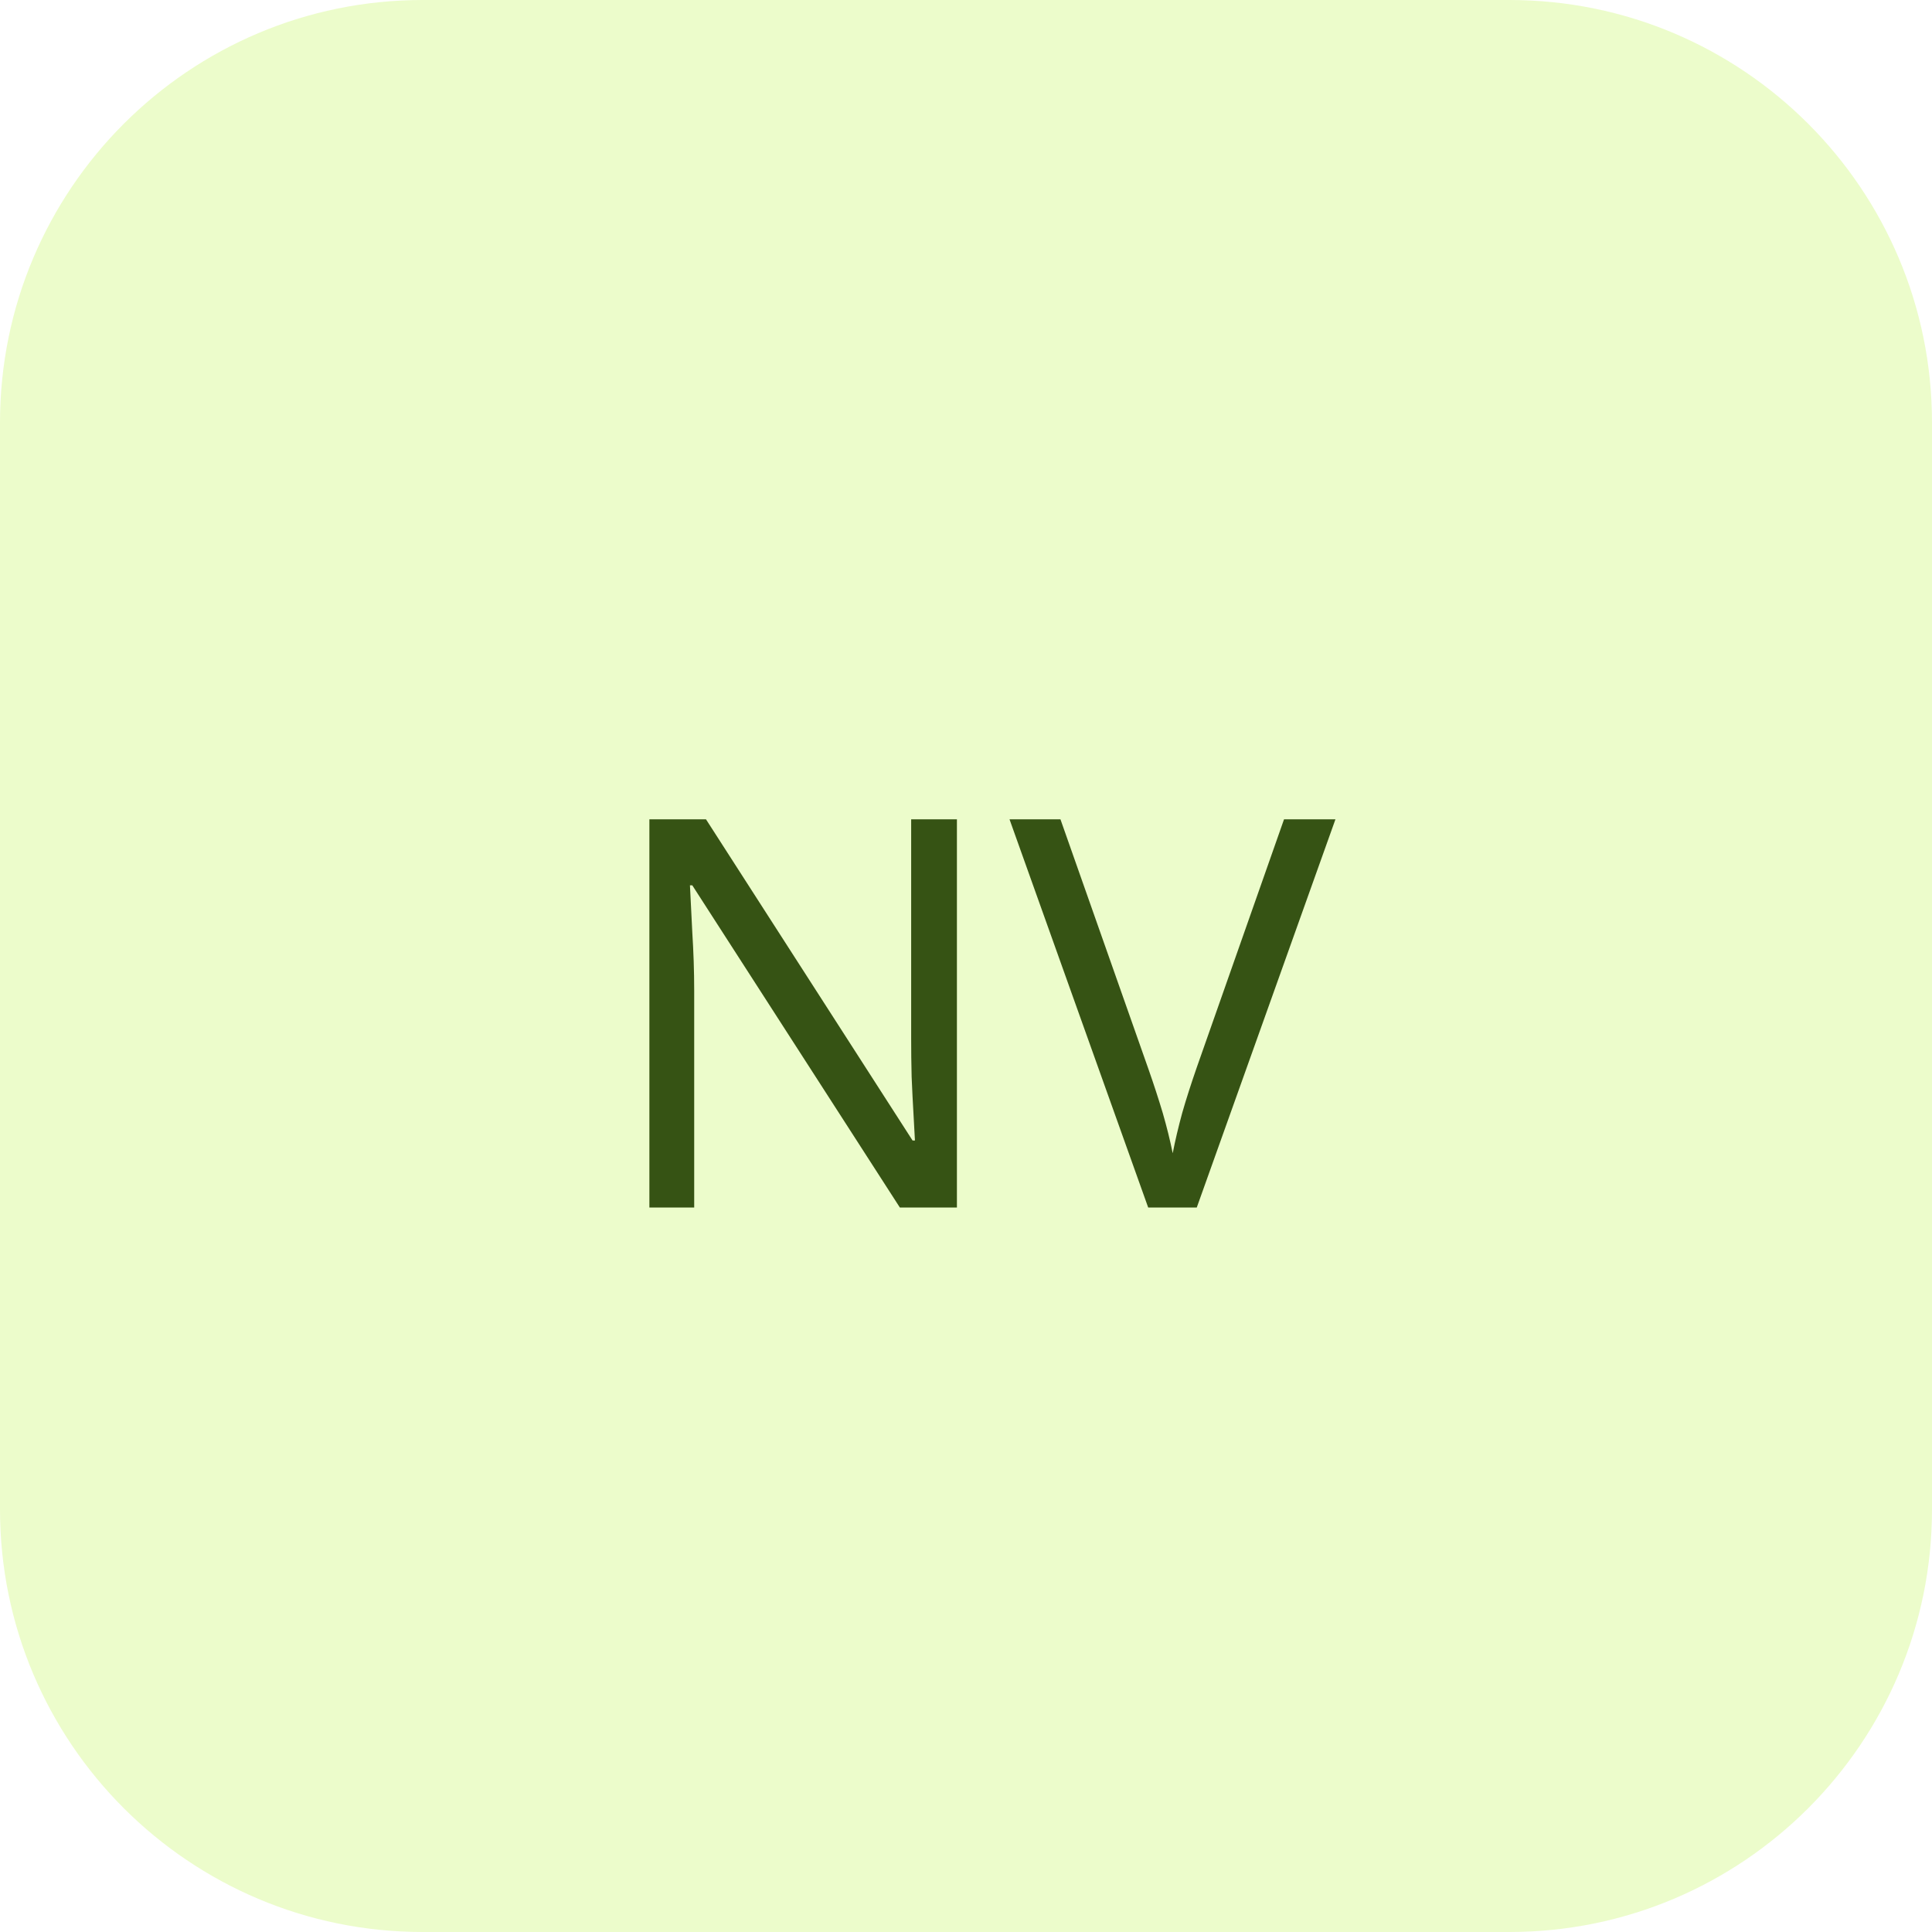
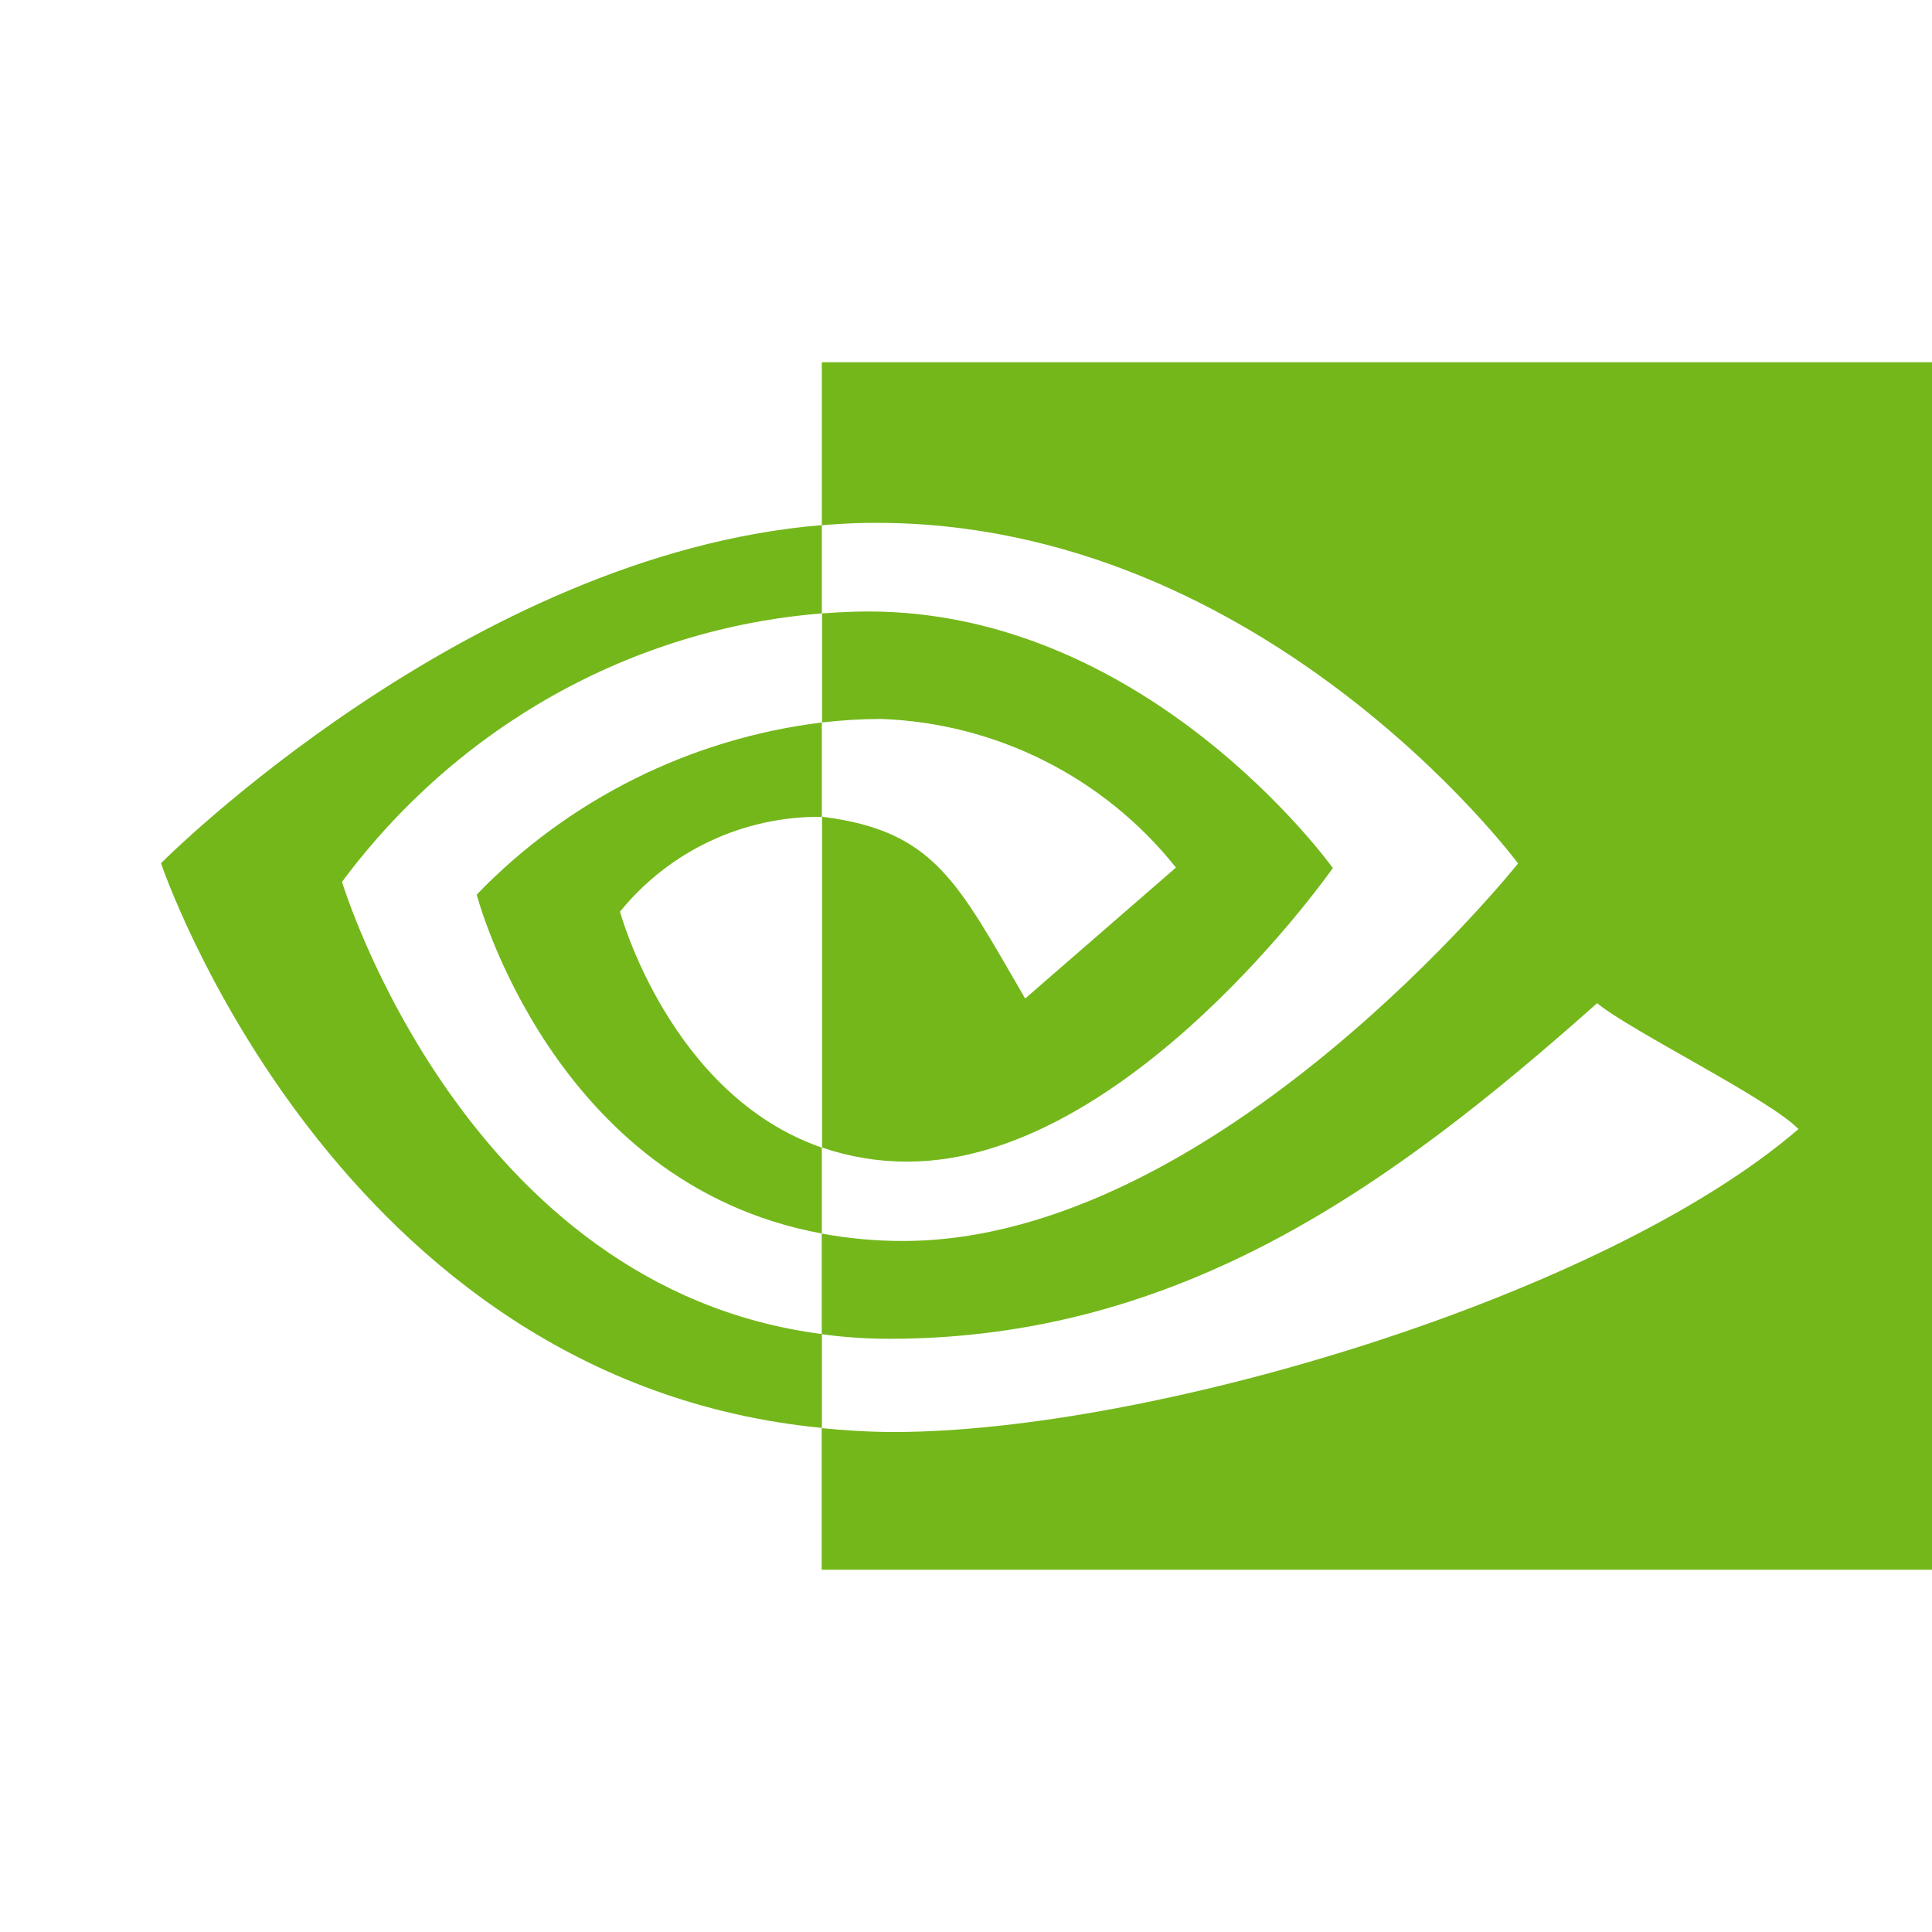
- <svg xmlns="http://www.w3.org/2000/svg" viewBox="0 0 64 64" role="img" aria-label="NVIDIA">
-   <rect width="64" height="64" rx="14" fill="#ECFCCB" />
-   <text x="32" y="40" text-anchor="middle" font-family="system-ui, sans-serif" font-size="18" fill="#365314">NV</text>
+ <svg xmlns="http://www.w3.org/2000/svg" height="1em" style="flex:none;line-height:1" viewBox="0 0 24 24" width="1em">
+   <path d="M10.212 8.976V7.62c.127-.01.256-.017.388-.021 3.596-.117 5.957 3.184 5.957 3.184s-2.548 3.647-5.282 3.647a3.227 3.227 0 01-1.063-.175v-4.109c1.4.174 1.681.812 2.523 2.258l1.873-1.627a4.905 4.905 0 00-3.67-1.846 6.594 6.594 0 00-.729.044m0-4.476v2.025c.13-.01.259-.019.388-.024 5.002-.174 8.261 4.226 8.261 4.226s-3.743 4.69-7.643 4.69c-.338 0-.675-.031-1.007-.092v1.25c.278.038.558.057.838.057 3.629 0 6.253-1.91 8.794-4.169.421.347 2.146 1.193 2.501 1.564-2.416 2.083-8.048 3.763-11.24 3.763-.308 0-.603-.02-.894-.048V19.5H24v-15H10.21zm0 9.756v1.068c-3.356-.616-4.287-4.21-4.287-4.21a7.173 7.173 0 014.287-2.138v1.172h-.005a3.182 3.182 0 00-2.502 1.178s.615 2.276 2.507 2.931m-5.961-3.3c1.436-1.935 3.604-3.148 5.961-3.336V6.523C5.81 6.887 2 10.723 2 10.723s2.158 6.427 8.21 7.015v-1.166C5.77 16 4.25 10.958 4.25 10.958h-.002z" fill="#74B71B" fill-rule="nonzero" />
</svg>
